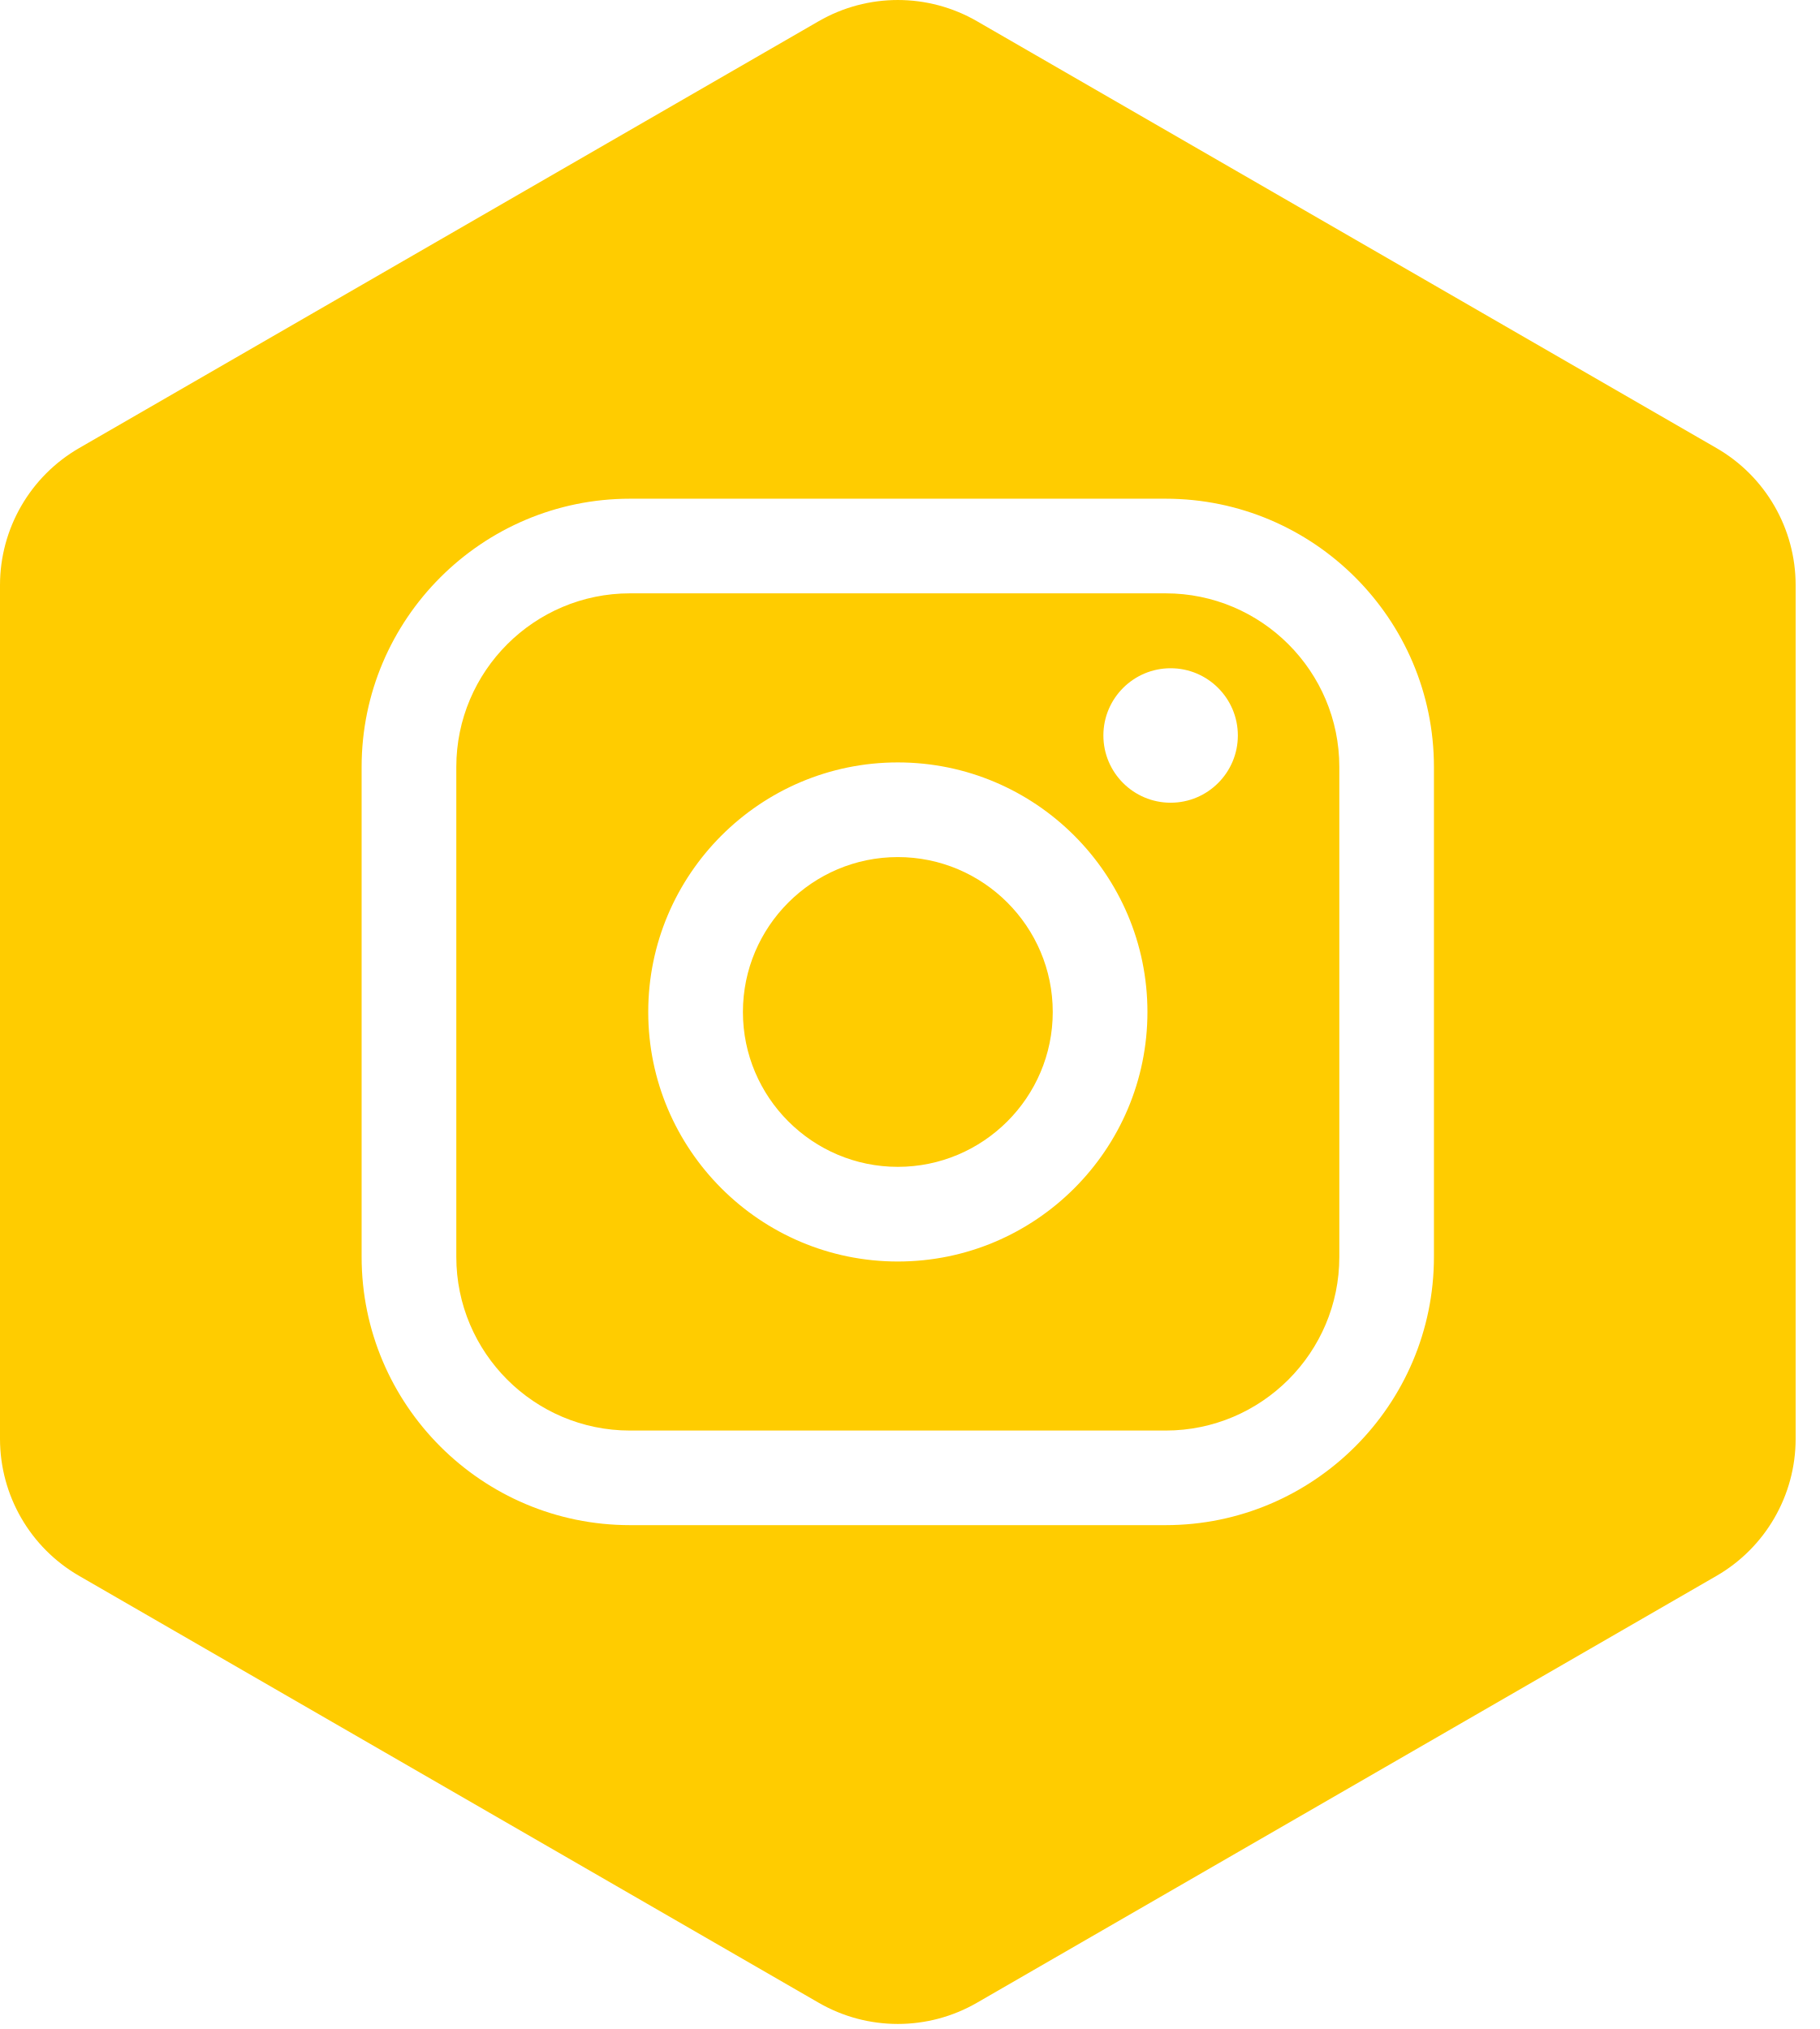
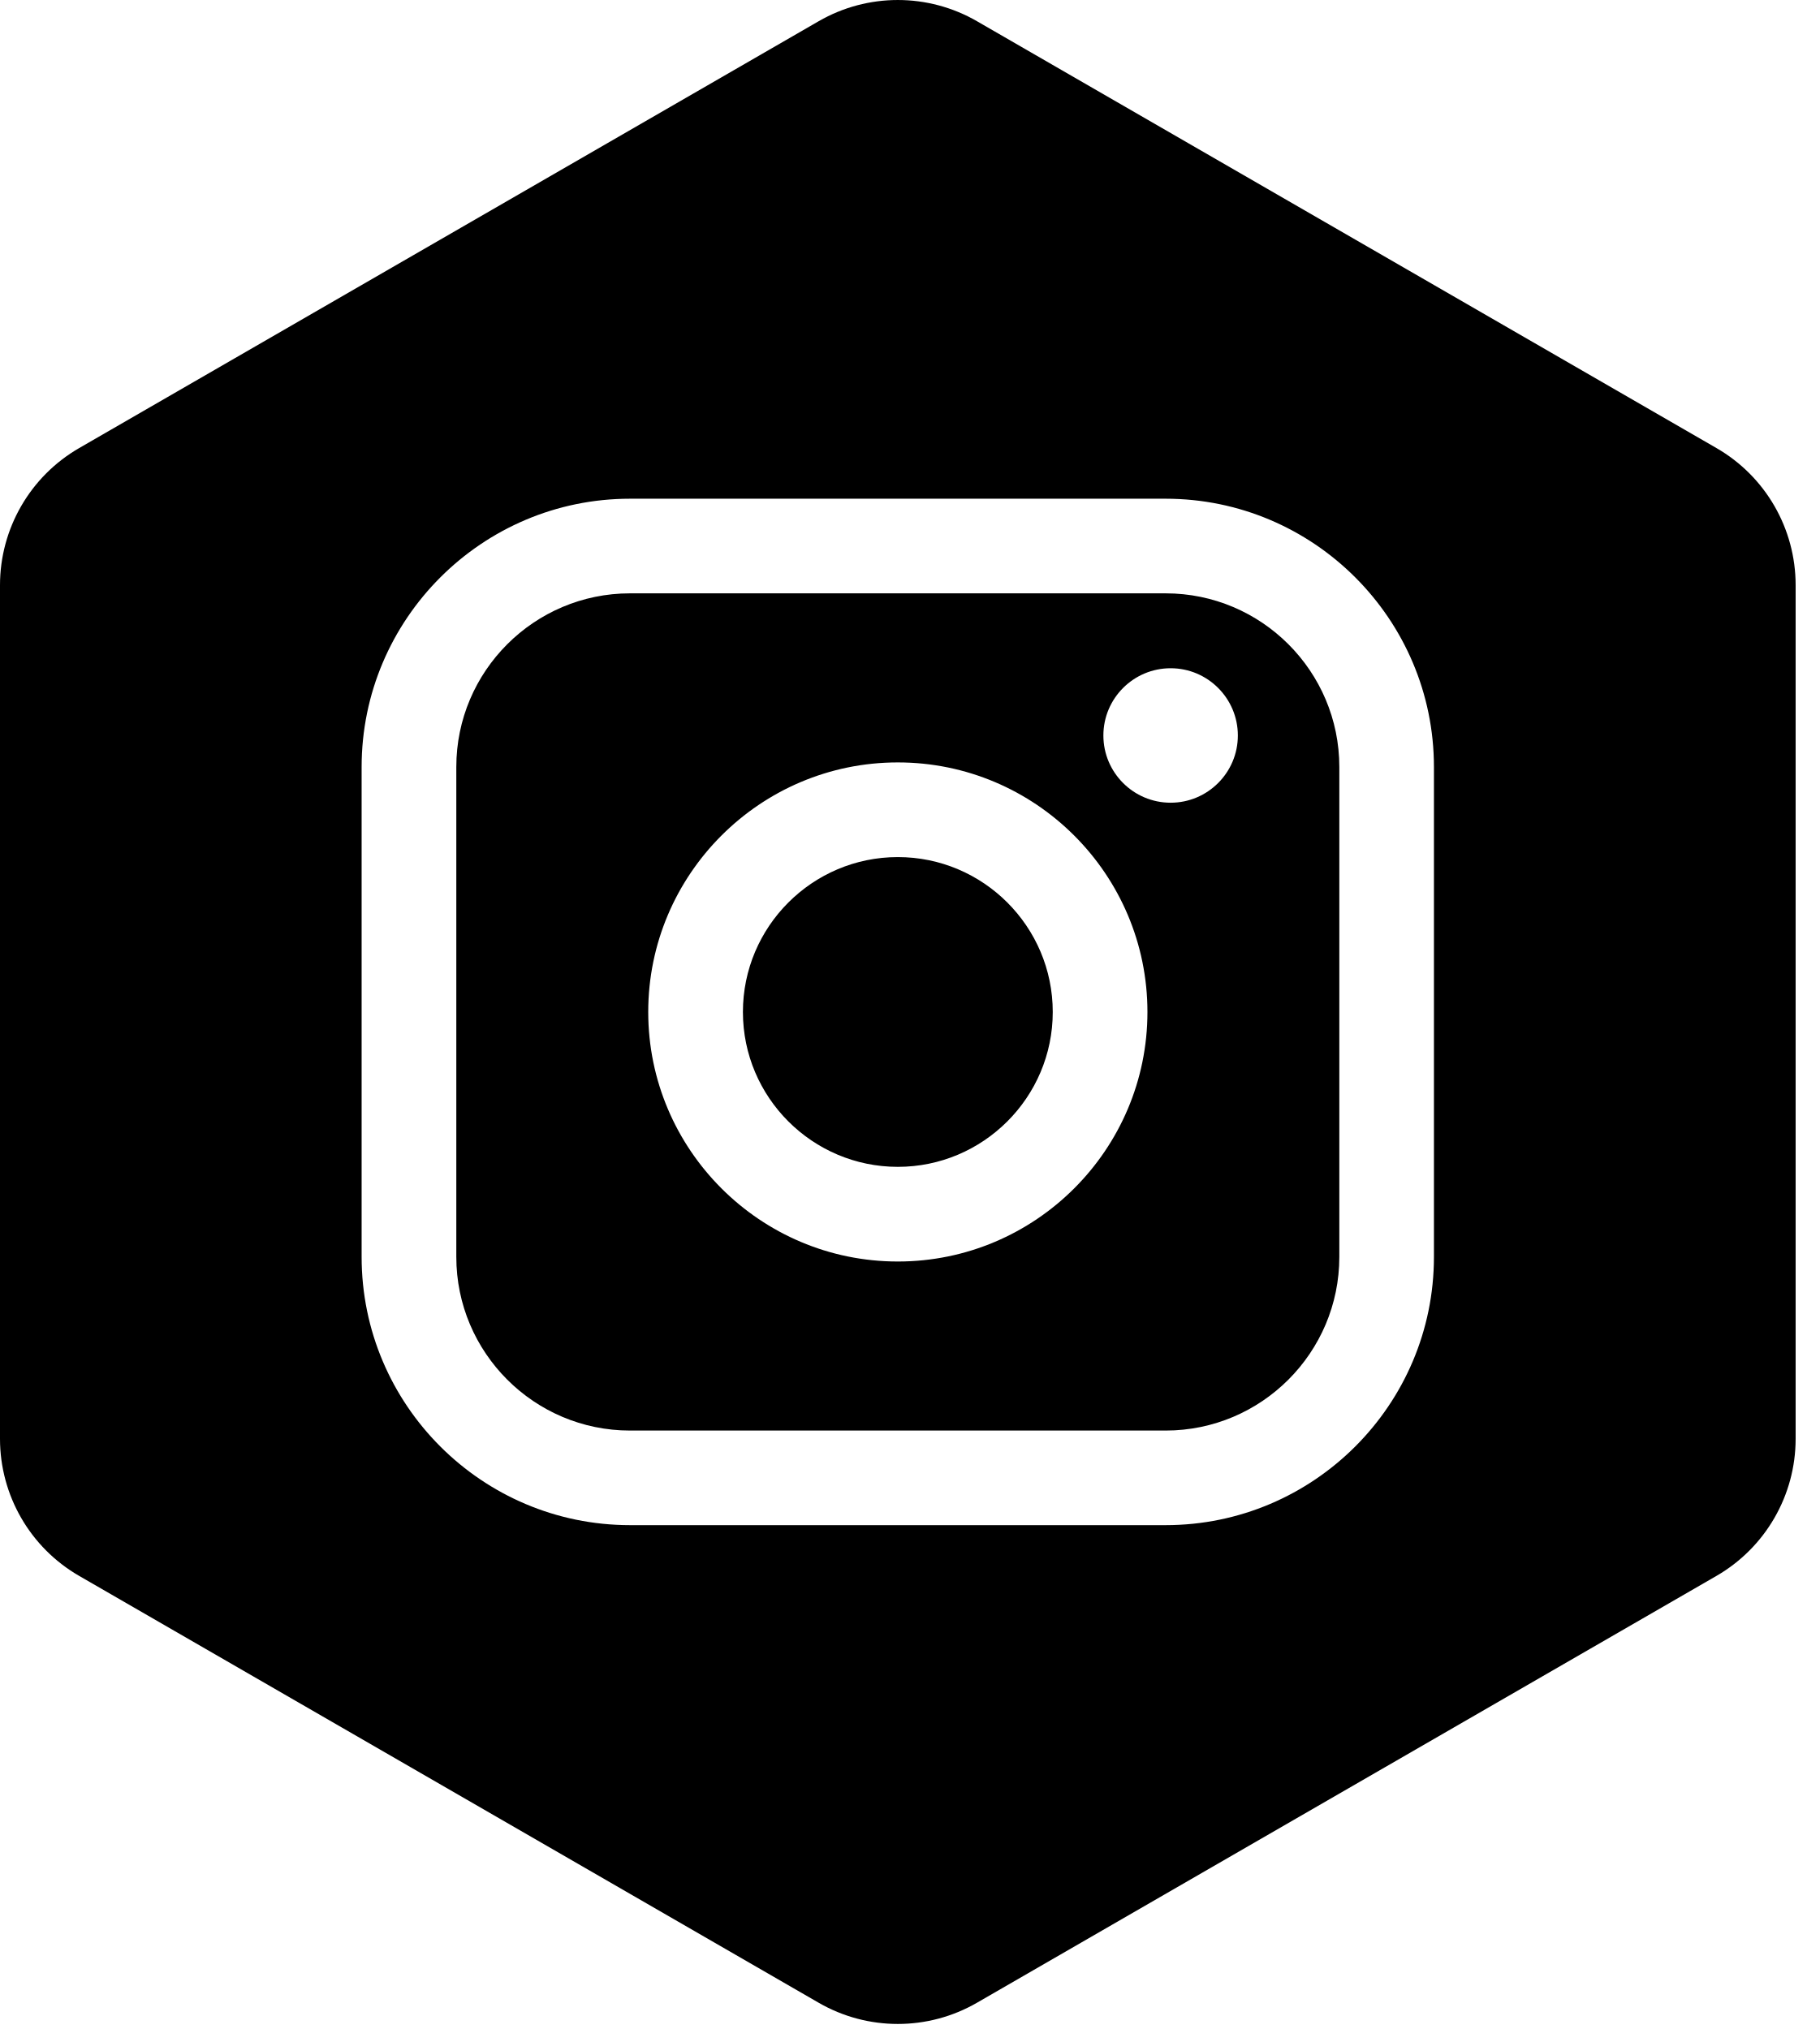
- <svg xmlns="http://www.w3.org/2000/svg" width="52" height="58" viewBox="0 0 52 58" fill="none">
-   <path fill-rule="evenodd" clip-rule="evenodd" d="M0 41.129V16.727C0 15.111 0.863 13.616 2.263 12.808L23.396 0.607C24.796 -0.202 26.522 -0.202 27.922 0.607L49.055 12.808C50.455 13.615 51.318 15.109 51.318 16.727V41.129C51.318 42.745 50.455 44.239 49.055 45.048L27.922 57.249C26.522 58.058 24.796 58.058 23.396 57.249L2.263 45.048C0.863 44.241 0 42.746 0 41.129ZM18.005 14.256H33.313C37.54 14.256 40.981 17.696 40.981 21.924V35.929C40.981 40.156 37.542 43.597 33.313 43.597H18.005C13.776 43.597 10.335 40.158 10.335 35.929V21.924C10.335 17.698 13.776 14.256 18.005 14.256ZM18.005 16.961C15.268 16.961 13.041 19.187 13.041 21.924V35.929C13.041 38.667 15.268 40.893 18.005 40.893H33.313C36.051 40.893 38.277 38.667 38.277 35.929V21.924C38.277 19.187 36.051 16.961 33.313 16.961H18.005ZM25.659 36.061C29.593 36.061 32.793 32.861 32.793 28.928C32.793 24.994 29.593 21.794 25.659 21.794C21.726 21.794 18.526 24.994 18.526 28.928C18.526 32.861 21.726 36.061 25.659 36.061ZM25.659 24.5C28.101 24.5 30.087 26.487 30.087 28.928C30.087 31.368 28.1 33.355 25.659 33.355C23.219 33.355 21.232 31.368 21.232 28.928C21.232 26.487 23.219 24.5 25.659 24.5ZM35.377 21.024C35.377 22.084 34.516 22.946 33.456 22.946C32.395 22.946 31.534 22.084 31.534 21.024C31.534 19.964 32.395 19.102 33.456 19.102C34.516 19.102 35.377 19.964 35.377 21.024Z" fill="#FFCC00" />
+ <svg xmlns="http://www.w3.org/2000/svg" width="52" height="58" viewBox="0 0 52 58" fill="currentColor">
+   <path fill-rule="evenodd" clip-rule="evenodd" d="M0 41.129V16.727C0 15.111 0.863 13.616 2.263 12.808L23.396 0.607C24.796 -0.202 26.522 -0.202 27.922 0.607L49.055 12.808C50.455 13.615 51.318 15.109 51.318 16.727V41.129C51.318 42.745 50.455 44.239 49.055 45.048L27.922 57.249C26.522 58.058 24.796 58.058 23.396 57.249L2.263 45.048C0.863 44.241 0 42.746 0 41.129ZM18.005 14.256H33.313C37.54 14.256 40.981 17.696 40.981 21.924V35.929C40.981 40.156 37.542 43.597 33.313 43.597H18.005C13.776 43.597 10.335 40.158 10.335 35.929V21.924C10.335 17.698 13.776 14.256 18.005 14.256ZM18.005 16.961C15.268 16.961 13.041 19.187 13.041 21.924V35.929C13.041 38.667 15.268 40.893 18.005 40.893H33.313C36.051 40.893 38.277 38.667 38.277 35.929V21.924C38.277 19.187 36.051 16.961 33.313 16.961H18.005ZM25.659 36.061C29.593 36.061 32.793 32.861 32.793 28.928C32.793 24.994 29.593 21.794 25.659 21.794C21.726 21.794 18.526 24.994 18.526 28.928C18.526 32.861 21.726 36.061 25.659 36.061ZM25.659 24.5C28.101 24.5 30.087 26.487 30.087 28.928C30.087 31.368 28.1 33.355 25.659 33.355C23.219 33.355 21.232 31.368 21.232 28.928C21.232 26.487 23.219 24.5 25.659 24.5ZM35.377 21.024C35.377 22.084 34.516 22.946 33.456 22.946C32.395 22.946 31.534 22.084 31.534 21.024C31.534 19.964 32.395 19.102 33.456 19.102C34.516 19.102 35.377 19.964 35.377 21.024Z" fill="currentColor" />
</svg>
